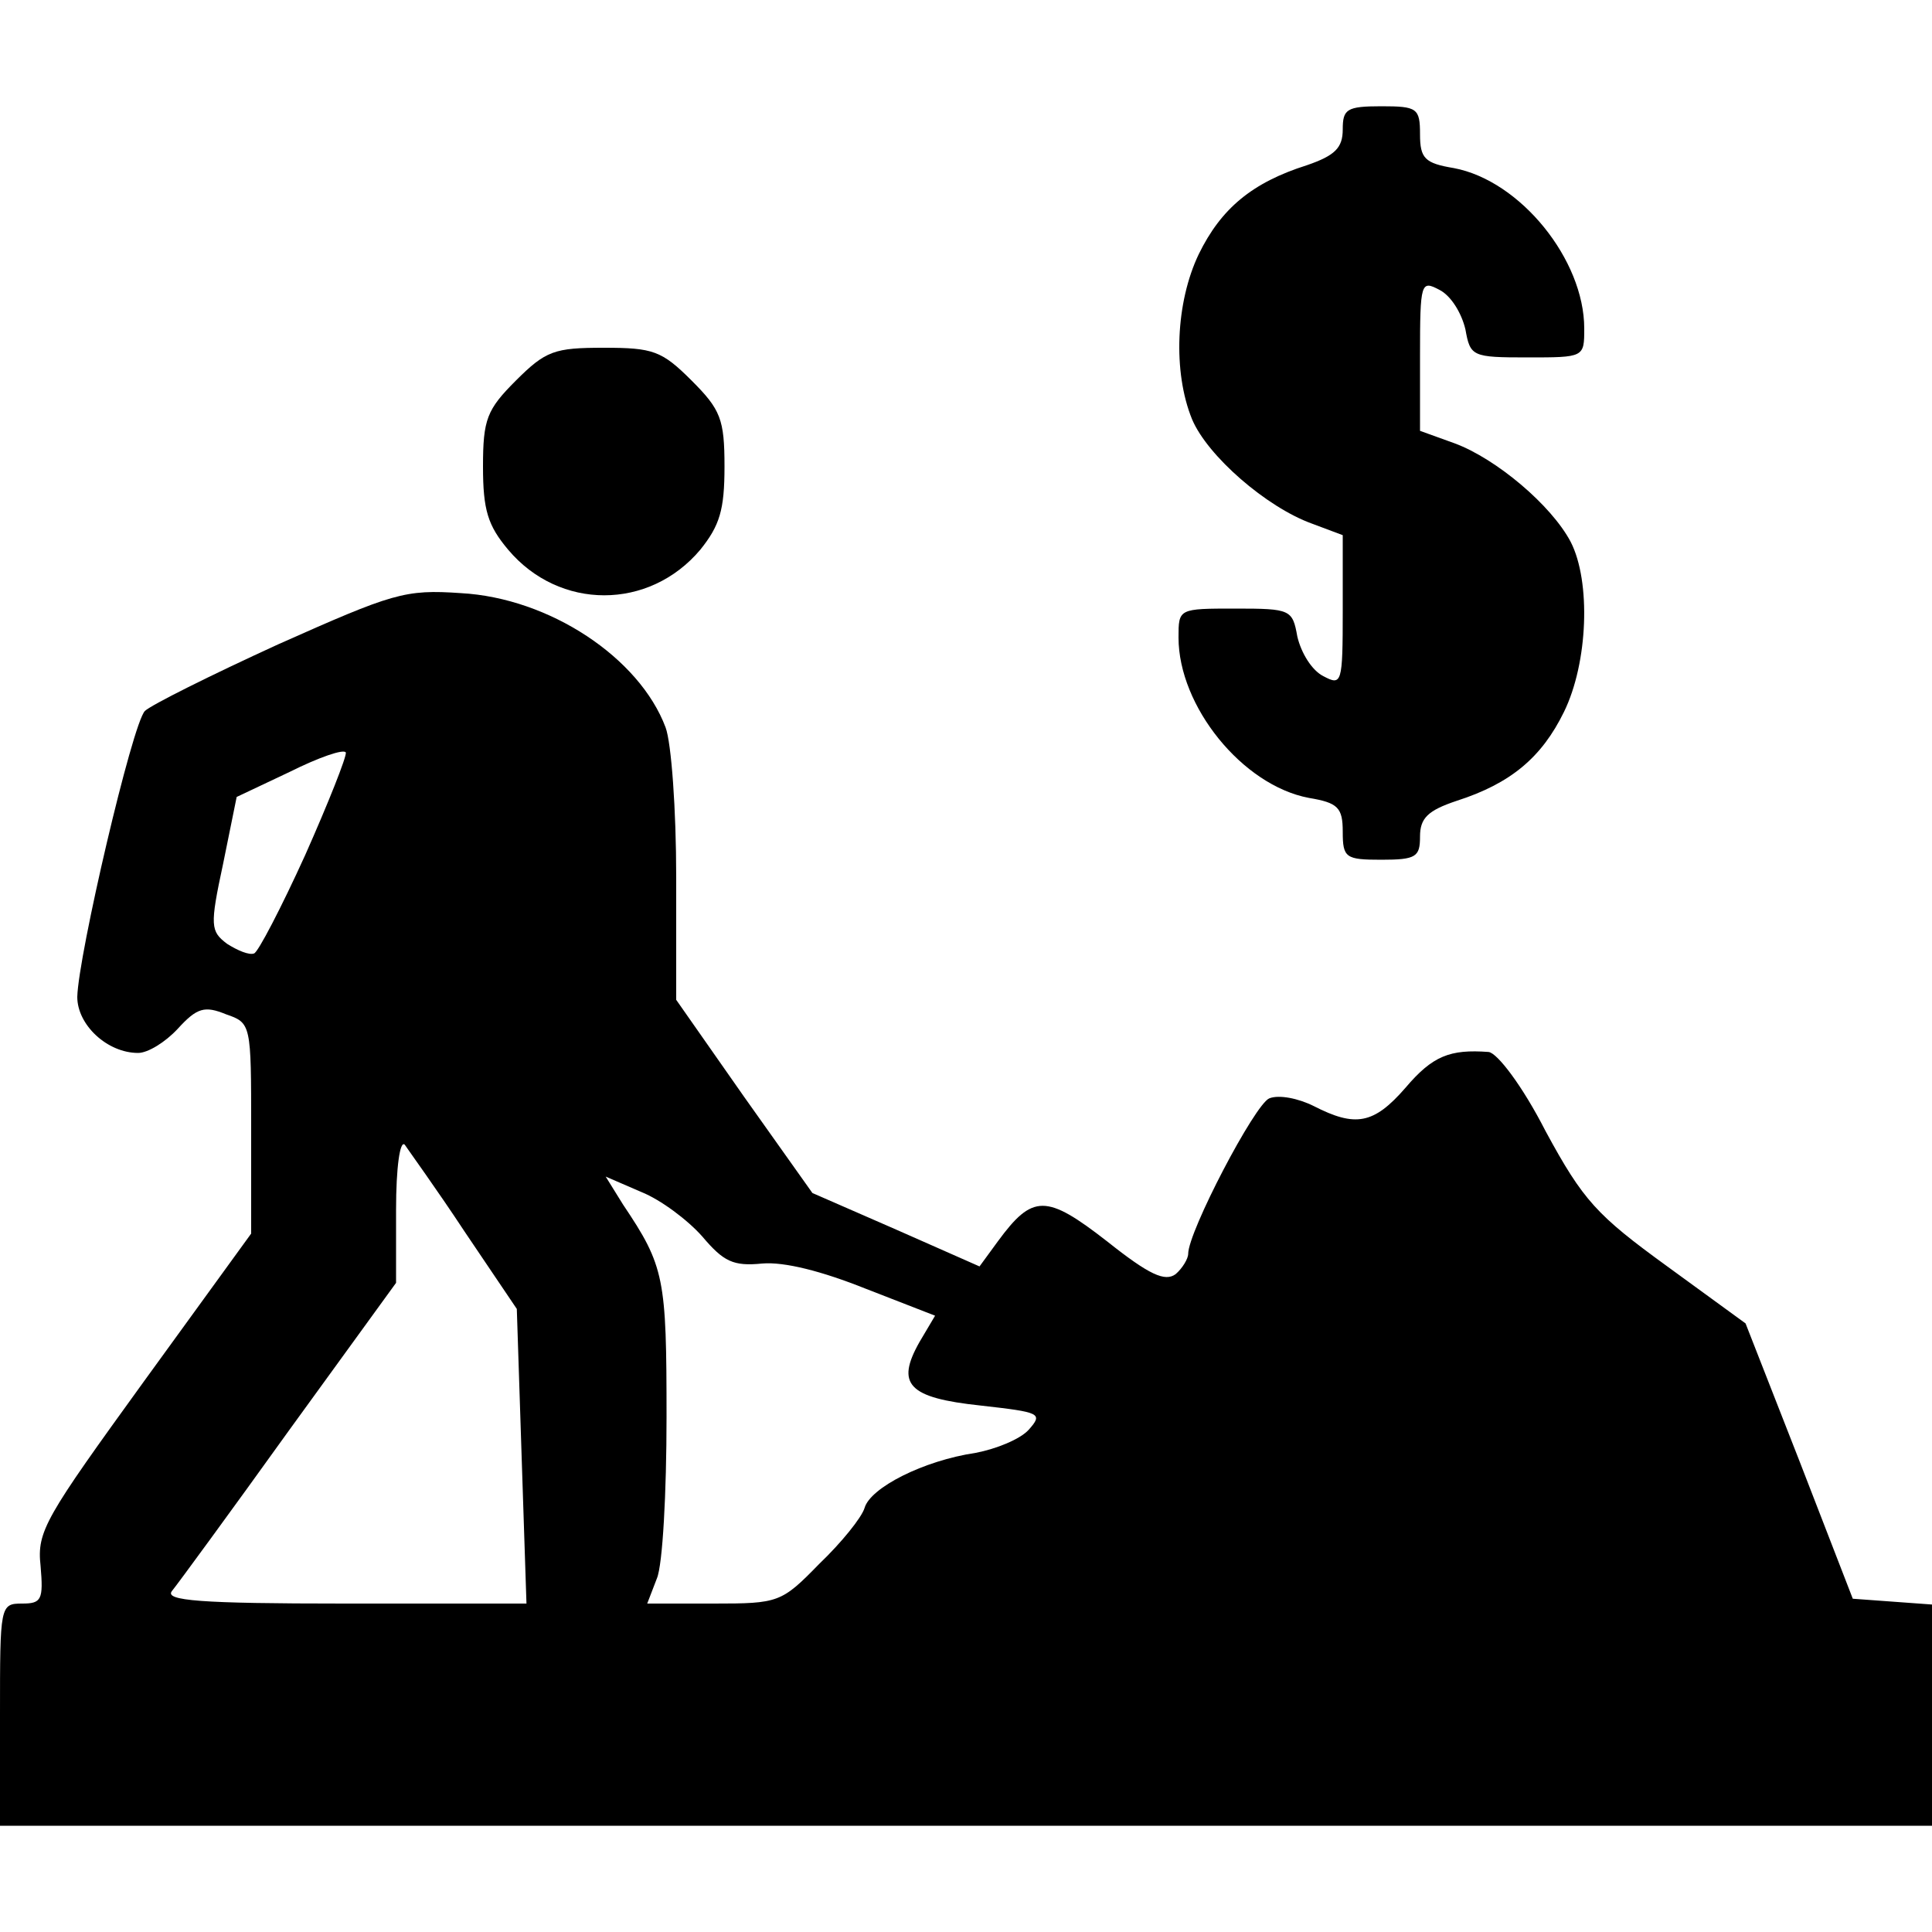
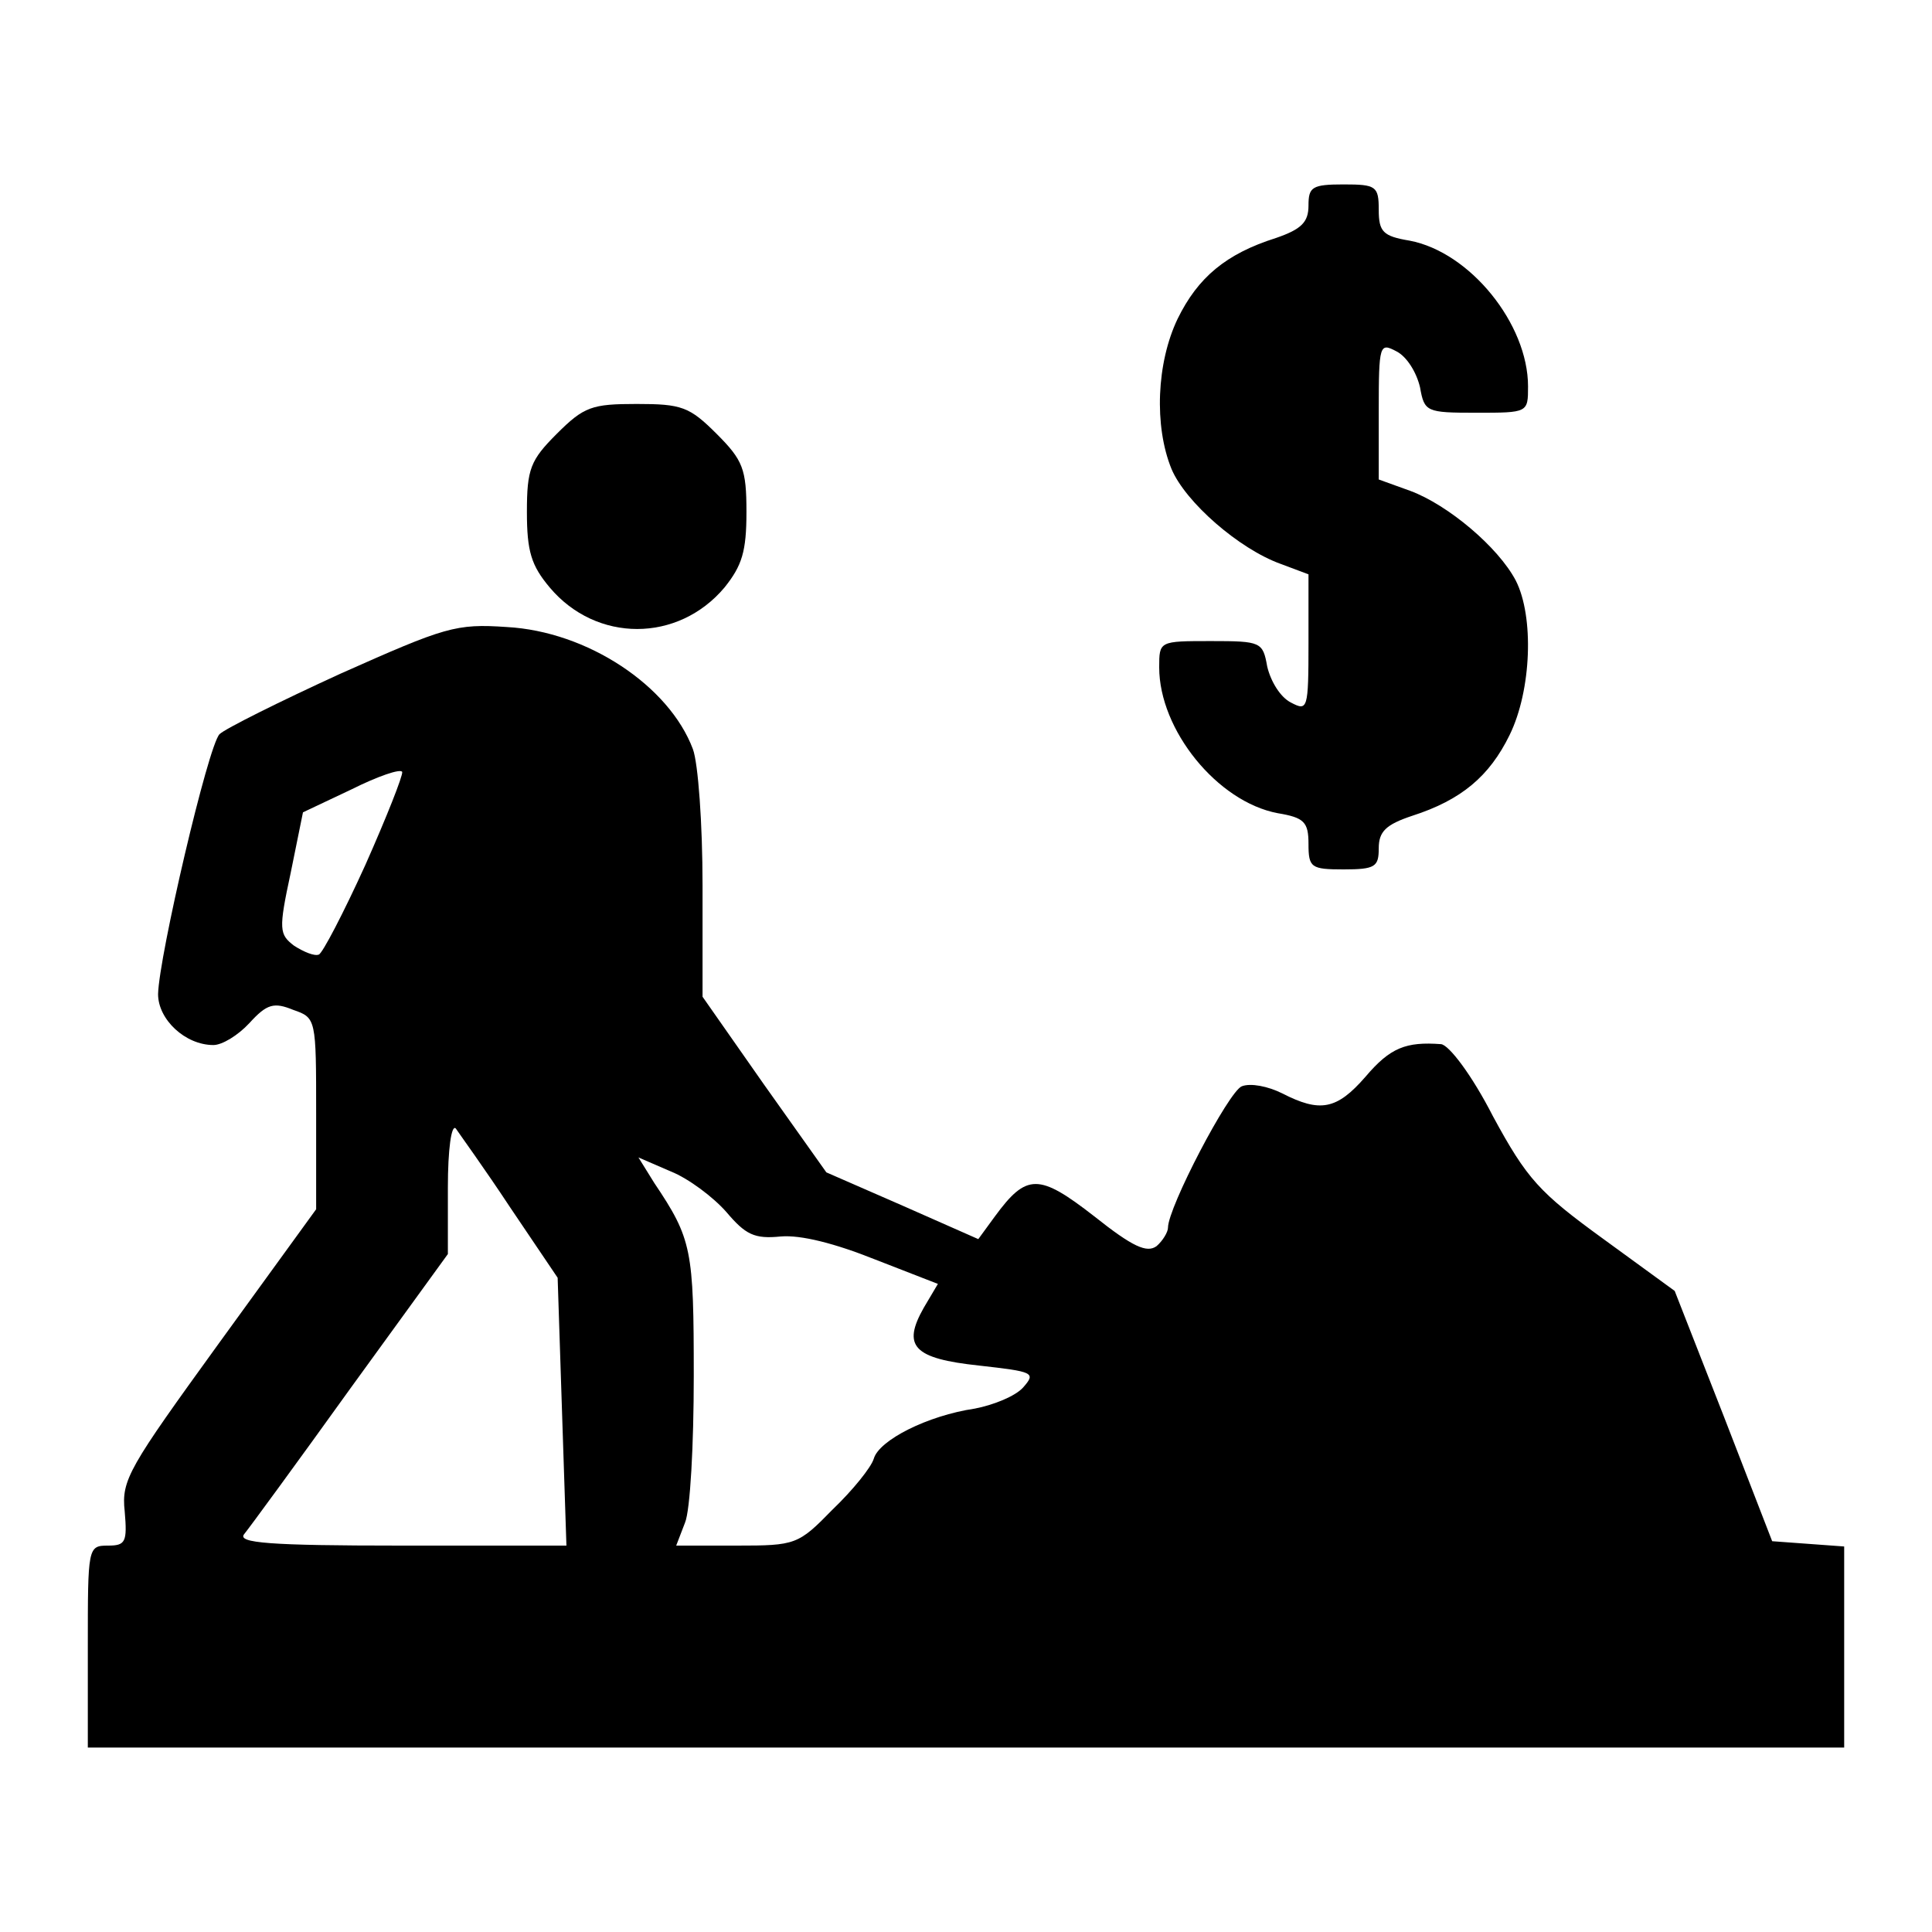
- <svg xmlns="http://www.w3.org/2000/svg" version="1.0" width="200pt" height="200pt" viewBox="0 0 200 200" preserveAspectRatio="xMidYMid meet">
+ <svg xmlns="http://www.w3.org/2000/svg" version="1.0" viewBox="-10 -10 220 220">
  <g transform="translate(0,200) scale(0.1,-0.1)" fill="#000000" stroke="none">
    <path d="M1390 1866 c0 -19 -8 -27 -37 -37 -57 -18 -89 -45 -112 -92 -24 -50 -27 -122 -7 -171 16 -38 77 -91 124 -108 l32 -12 0 -78 c0 -76 -1 -78 -20 -68 -12 6 -23 24 -27 41 -5 28 -7 29 -64 29 -59 0 -59 0 -59 -30 0 -71 66 -153 135 -166 30 -5 35 -10 35 -35 0 -27 3 -29 40 -29 36 0 40 3 40 24 0 19 8 27 38 37 56 18 88 45 111 92 25 51 28 135 7 176 -20 38 -77 86 -120 102 l-36 13 0 78 c0 76 1 78 20 68 12 -6 23 -24 27 -41 5 -28 7 -29 64 -29 59 0 59 0 59 30 0 71 -66 153 -135 166 -30 5 -35 10 -35 35 0 27 -3 29 -40 29 -36 0 -40 -3 -40 -24z" />
    <path d="M534 1606 c-30 -30 -34 -40 -34 -89 0 -45 5 -61 26 -86 53 -63 146 -63 199 0 20 25 25 41 25 86 0 49 -4 59 -34 89 -31 31 -40 34 -91 34 -51 0 -60 -3 -91 -34z" />
    <path d="M288 1333 c-70 -32 -132 -63 -138 -69 -13 -13 -69 -253 -70 -296 0 -29 31 -58 63 -58 10 0 28 11 41 25 20 22 28 24 50 15 26 -9 26 -10 26 -118 l0 -109 -111 -153 c-102 -141 -111 -155 -107 -191 3 -35 1 -39 -19 -39 -23 0 -23 -2 -23 -115 l0 -115 1000 0 1000 0 0 114 0 115 -41 3 -41 3 -55 142 -56 143 -81 59 c-73 53 -87 68 -126 140 -24 47 -50 81 -59 82 -40 3 -58 -4 -86 -37 -33 -38 -52 -41 -95 -19 -16 8 -36 12 -46 8 -15 -6 -84 -138 -84 -161 0 -5 -6 -15 -13 -21 -11 -8 -27 -1 -71 34 -63 49 -77 49 -113 0 l-19 -26 -86 38 -87 38 -71 100 -70 100 0 127 c0 70 -5 139 -11 155 -27 72 -120 134 -212 139 -58 4 -70 0 -189 -53z m28 -218 c-25 -55 -49 -101 -53 -102 -5 -2 -17 3 -28 10 -17 13 -18 18 -4 83 l14 69 55 26 c30 15 56 24 58 20 1 -4 -18 -52 -42 -106z m165 -390 l54 -80 5 -153 5 -152 -189 0 c-149 0 -186 3 -178 13 5 6 60 81 121 166 l111 153 0 76 c0 43 4 72 9 67 4 -6 33 -46 62 -90z m246 -5 c22 -26 32 -31 62 -28 23 2 62 -8 107 -26 l72 -28 -16 -27 c-25 -44 -12 -58 63 -66 62 -7 65 -8 50 -25 -9 -10 -34 -20 -55 -24 -54 -8 -109 -36 -115 -57 -3 -10 -24 -36 -47 -58 -39 -40 -42 -41 -109 -41 l-69 0 10 26 c6 14 10 89 10 167 0 144 -2 156 -45 220 l-18 29 37 -16 c20 -8 48 -29 63 -46z" />
  </g>
</svg>
